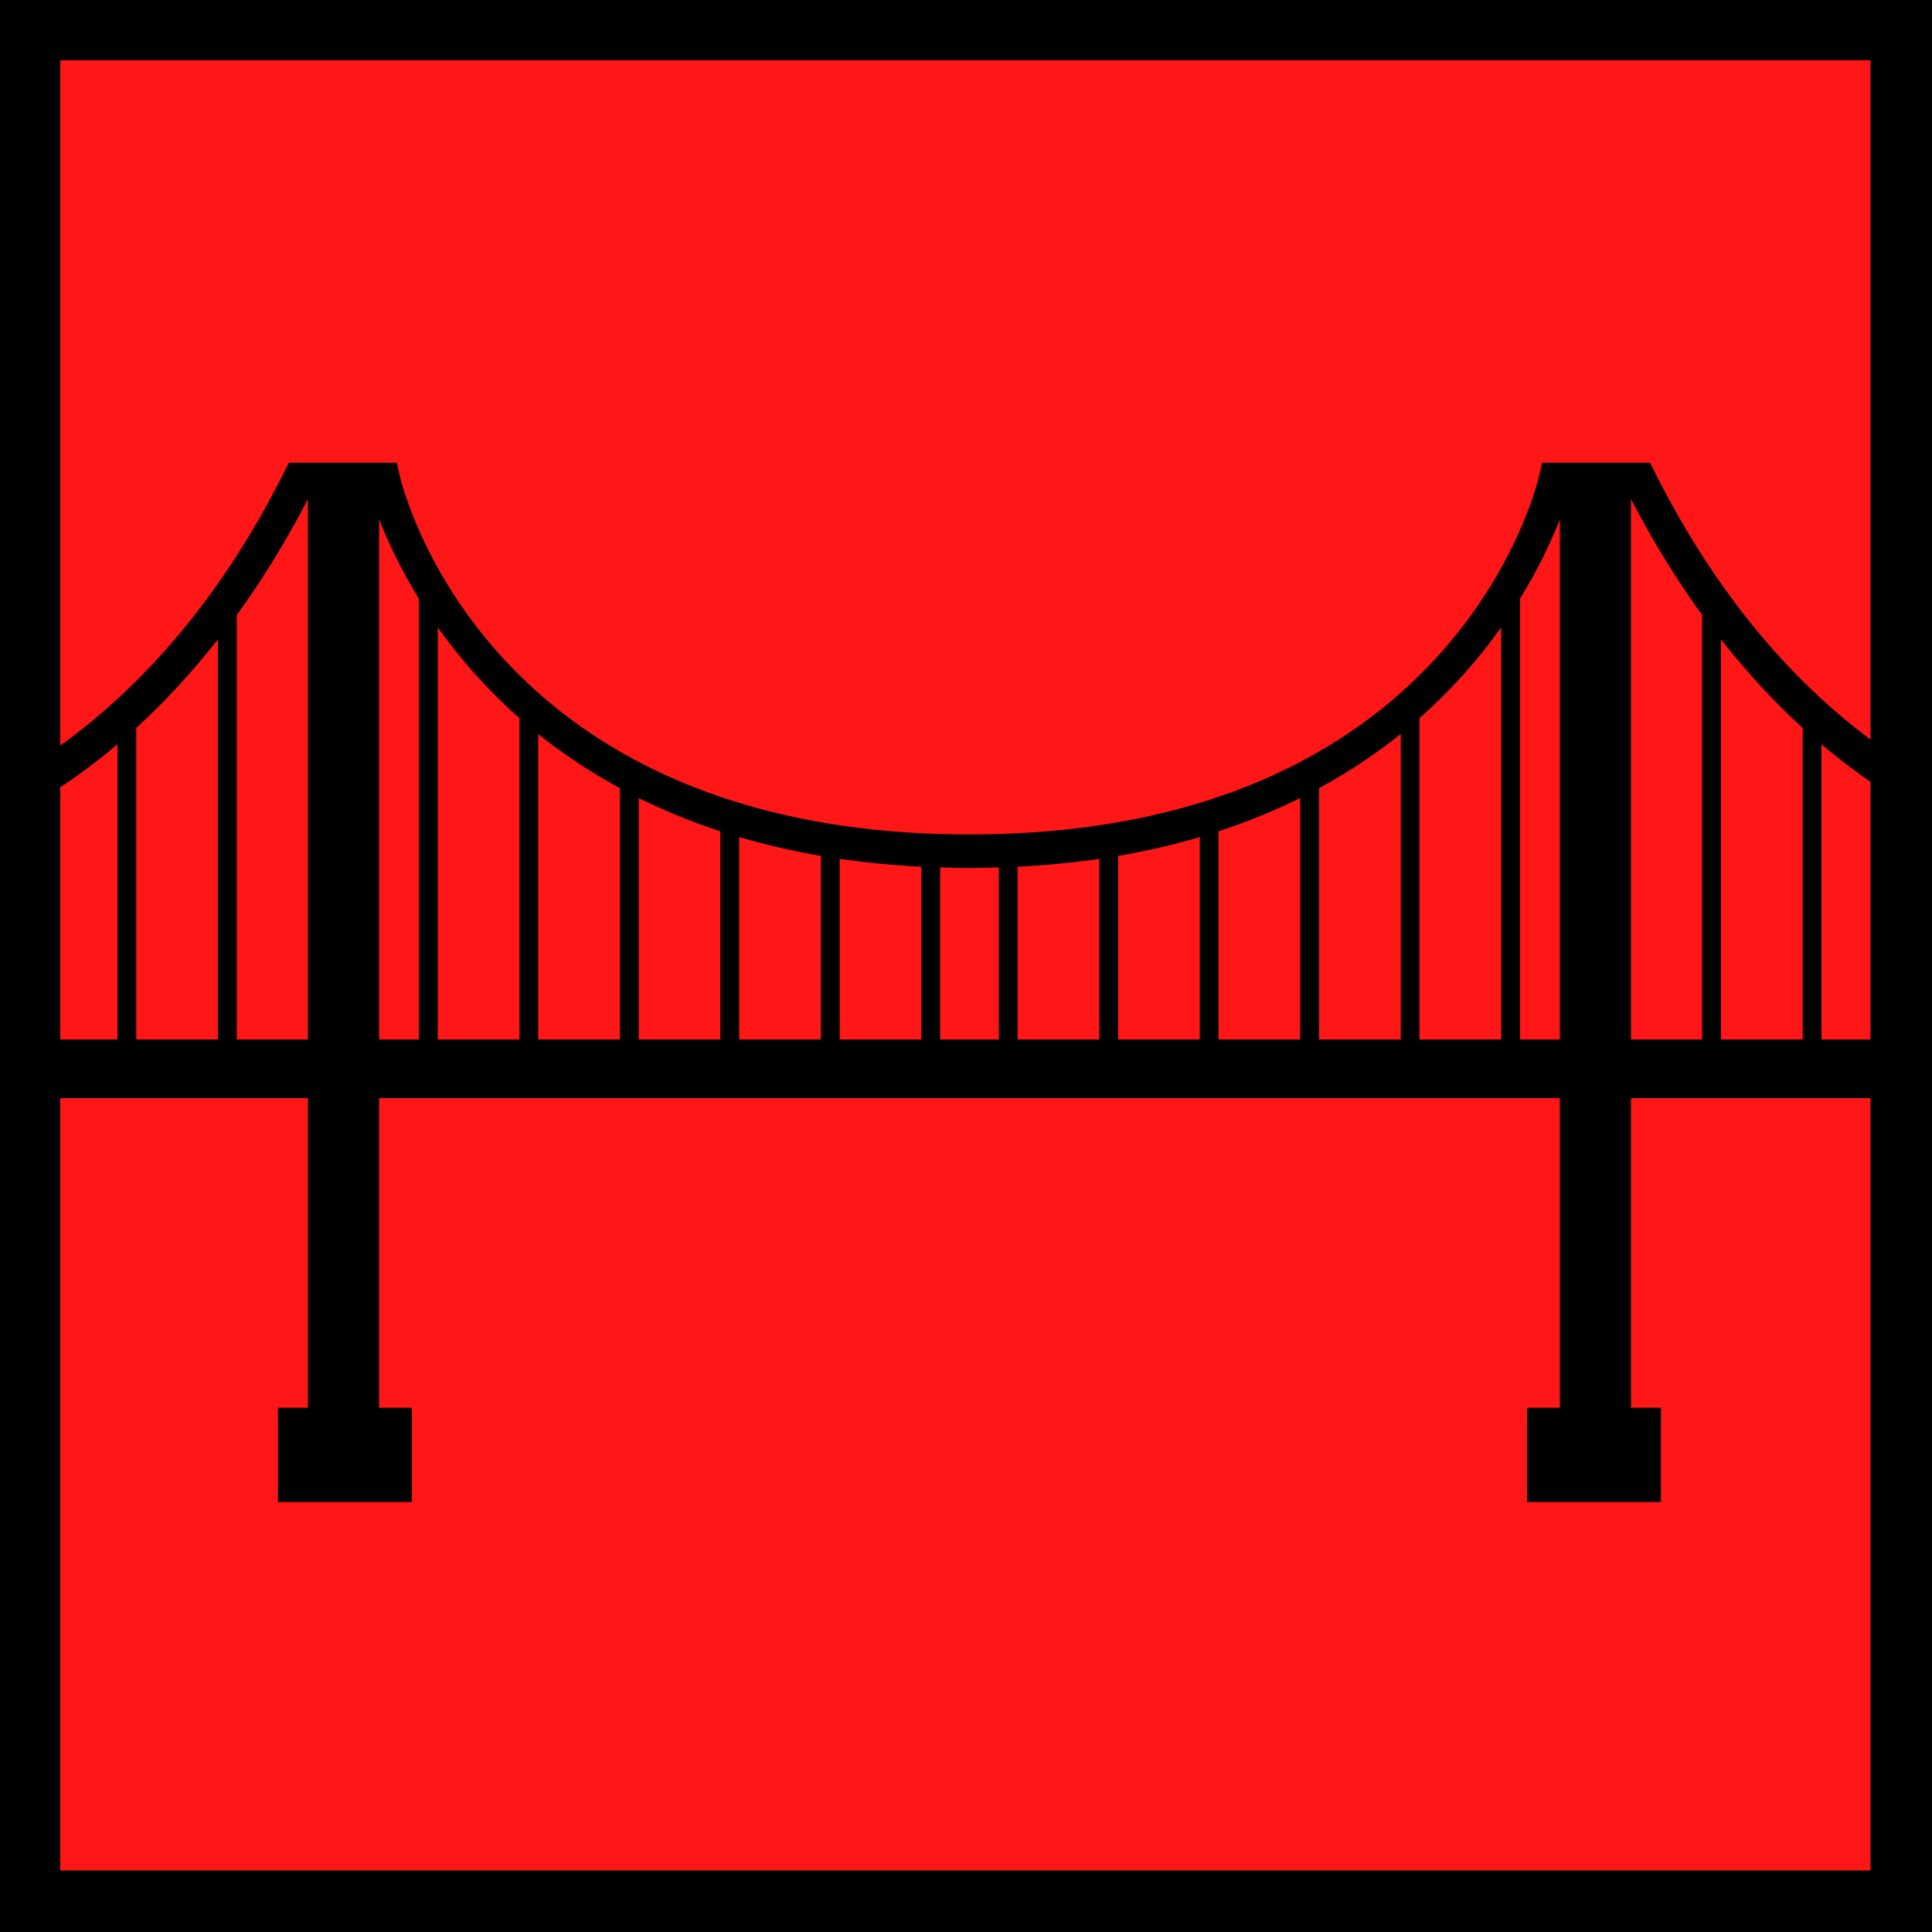
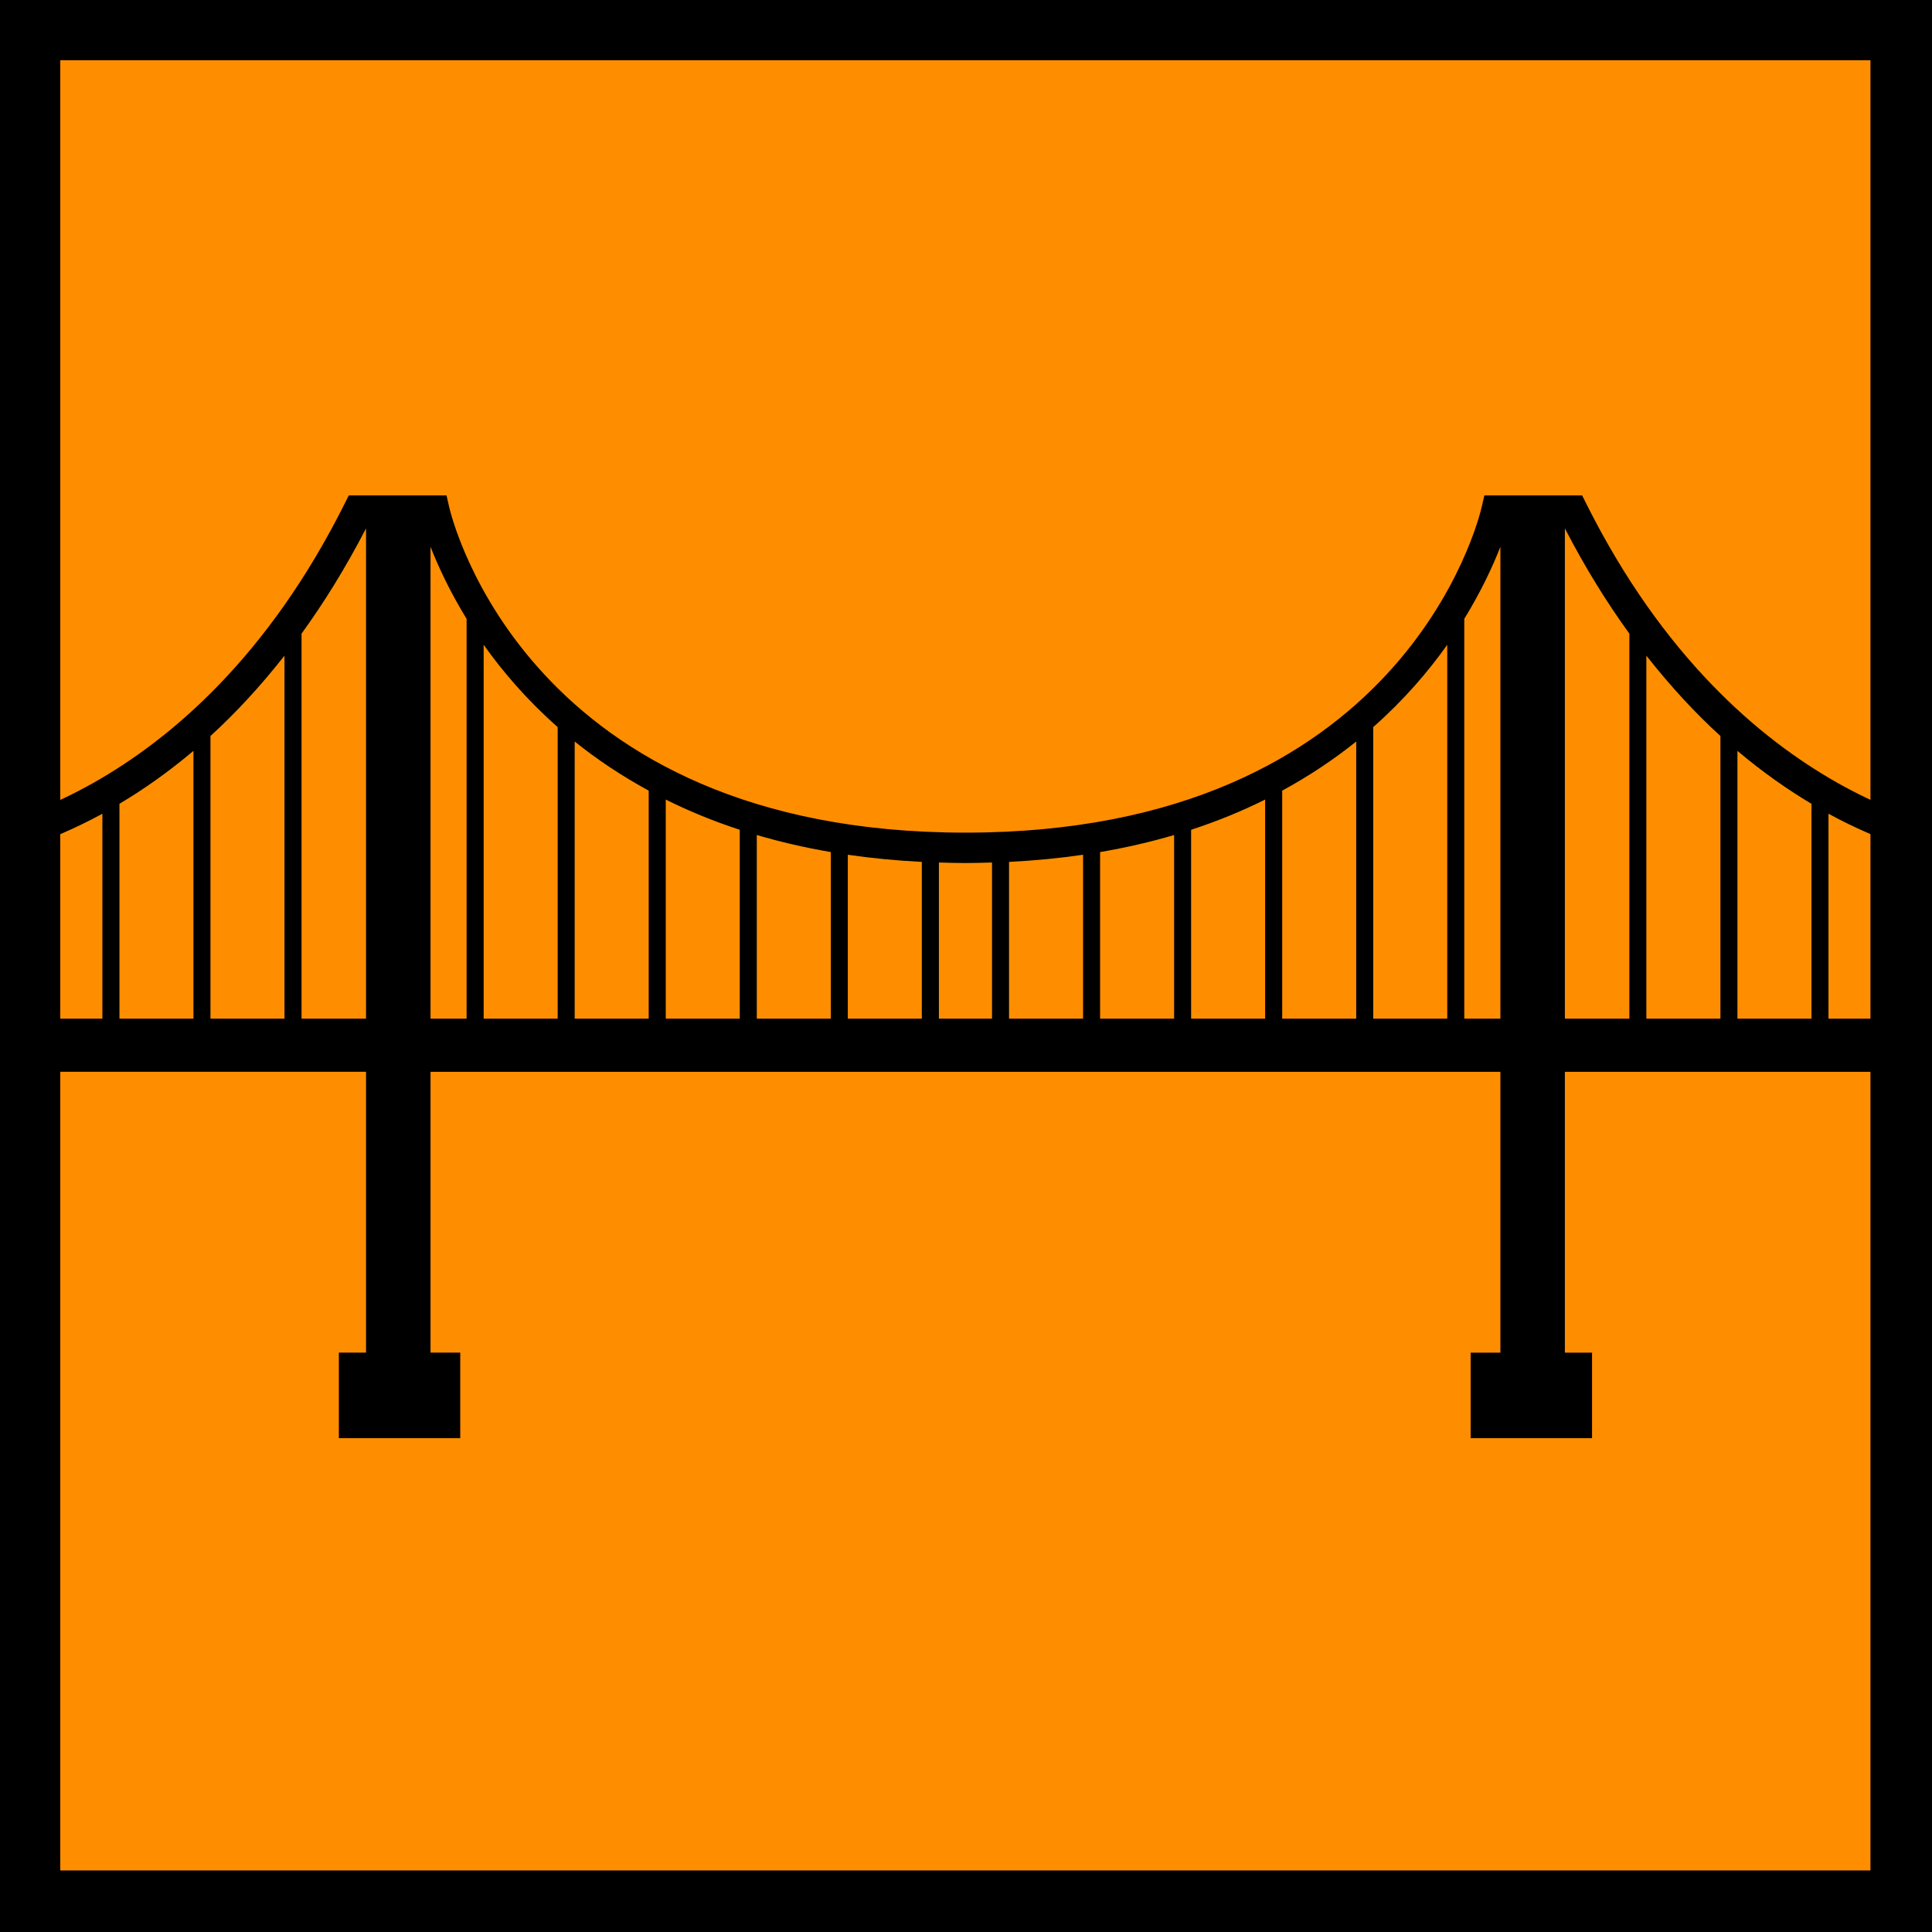
<svg xmlns="http://www.w3.org/2000/svg" width="1080" zoomAndPan="magnify" viewBox="0 0 810 810" height="1080" preserveAspectRatio="xMidYMid meet" version="1.0">
  <defs>
-     <clipPath id="02f6ac51cc">
-       <path d="M 0 193.98 L 810 193.98 L 810 629.73 L 0 629.73 Z M 0 193.98 " clip-rule="nonzero" />
+     <clipPath id="4f3c286b40">
+       <path d="M 0 207.707 L 810 207.707 L 810 602.957 L 0 602.957 Z M 0 207.707 " clip-rule="nonzero" />
    </clipPath>
  </defs>
  <rect x="-81" width="972" fill="#ffffff" y="-81" height="972" fill-opacity="1" />
-   <rect x="-81" width="972" fill="#ff1616" y="-81" height="972" fill-opacity="1" />
-   <g clip-path="url(#02f6ac51cc)">
-     <path fill="#000000" d="M 847.902 358.664 C 862.137 362.816 871.543 363.773 872.832 363.879 L 873.941 349.895 C 872.867 349.789 764.477 339.309 693.605 197.609 L 691.656 193.73 L 646.613 193.73 L 645.348 199.195 C 643.953 205.355 608.648 349.848 406.457 349.848 C 204.242 349.848 168.953 205.355 167.535 199.195 L 166.293 193.73 L 121.25 193.73 L 119.301 197.609 C 48.418 339.309 -59.961 349.789 -61.047 349.895 L -59.938 363.879 C -58.648 363.773 -49.242 362.816 -35.008 358.664 L -35.008 435.82 L -61.035 435.82 L -61.035 460.395 L 129.105 460.395 L 129.105 590.195 L 116.527 590.195 L 116.527 629.961 L 172.695 629.961 L 172.695 590.195 L 158.941 590.195 L 158.941 460.406 L 653.965 460.406 L 653.965 590.207 L 640.199 590.207 L 640.199 629.969 L 696.367 629.969 L 696.367 590.207 L 683.801 590.207 L 683.801 460.406 L 873.93 460.406 L 873.93 435.832 L 847.902 435.832 Z M 7.121 435.832 L -27.121 435.832 L -27.121 356.199 C -17.203 352.836 -5.582 348.012 7.121 341.109 Z M 49.25 435.832 L 15.008 435.832 L 15.008 336.512 C 25.953 330.023 37.461 321.992 49.25 312.055 Z M 91.367 435.832 L 57.125 435.832 L 57.125 305.176 C 68.551 294.785 80.059 282.422 91.367 268.047 Z M 129.105 435.832 L 99.266 435.832 L 99.266 257.859 C 109.586 243.637 119.629 227.52 129.105 209.223 Z M 175.629 435.832 L 158.941 435.832 L 158.941 217.707 C 162.32 226.367 167.648 238.035 175.629 251.027 Z M 217.77 435.832 L 183.527 435.832 L 183.527 263.016 C 192.328 275.449 203.605 288.57 217.77 301.082 Z M 259.887 435.832 L 225.645 435.832 L 225.645 307.73 C 235.668 315.785 247.059 323.461 259.887 330.445 Z M 302.02 435.832 L 267.785 435.832 L 267.785 334.574 C 278.254 339.773 289.633 344.484 302.02 348.535 Z M 344.148 435.832 L 309.906 435.832 L 309.906 350.941 C 320.602 354.09 332.004 356.762 344.148 358.824 Z M 386.266 435.832 L 352.023 435.832 L 352.023 360.066 C 362.867 361.641 374.246 362.77 386.266 363.375 Z M 418.738 435.832 L 394.164 435.832 L 394.164 363.648 C 398.219 363.773 402.258 363.902 406.457 363.902 C 410.648 363.902 414.688 363.766 418.738 363.648 Z M 460.871 435.832 L 426.617 435.832 L 426.617 363.375 C 438.637 362.77 450.039 361.641 460.871 360.066 Z M 503 435.832 L 468.746 435.832 L 468.746 358.836 C 480.891 356.762 492.293 354.102 503 350.953 Z M 545.117 435.832 L 510.863 435.832 L 510.863 348.523 C 523.262 344.484 534.641 339.762 545.117 334.562 Z M 587.262 435.832 L 553.004 435.832 L 553.004 330.445 C 565.836 323.461 577.215 315.785 587.262 307.73 Z M 629.379 435.832 L 595.125 435.832 L 595.125 301.07 C 609.301 288.559 620.566 275.438 629.379 263.004 Z M 653.965 435.832 L 637.254 435.832 L 637.254 251.039 C 645.234 238.035 650.586 226.379 653.965 217.719 Z M 713.637 435.832 L 683.801 435.832 L 683.801 209.223 C 693.266 227.52 703.309 243.637 713.637 257.859 Z M 755.77 435.832 L 721.504 435.832 L 721.504 268.047 C 732.836 282.43 744.332 294.797 755.77 305.176 Z M 797.898 435.832 L 763.645 435.832 L 763.645 312.066 C 775.434 321.992 786.953 330.023 797.898 336.523 Z M 840.027 435.832 L 805.762 435.832 L 805.762 341.109 C 818.488 348.012 830.098 352.836 840.027 356.199 Z M 840.027 435.832 " fill-opacity="1" fill-rule="nonzero" />
+   <rect x="-81" width="972" fill="#fe8e00" y="-81" height="972" fill-opacity="1" />
+   <g clip-path="url(#4f3c286b40)">
+     <path fill="#000000" d="M 804.777 357.082 C 817.676 360.848 826.199 361.719 827.367 361.812 L 828.371 349.125 C 827.398 349.031 729.184 339.523 664.965 210.996 L 663.199 207.477 L 622.387 207.477 L 621.238 212.434 C 619.977 218.02 587.988 349.086 404.777 349.086 C 221.547 349.086 189.57 218.02 188.285 212.434 L 187.16 207.477 L 146.348 207.477 L 144.578 210.996 C 80.352 339.523 -17.852 349.031 -18.836 349.125 L -17.832 361.812 C -16.664 361.719 -8.141 360.848 4.758 357.082 L 4.758 427.07 L -18.824 427.07 L -18.824 449.355 L 153.461 449.355 L 153.461 567.094 L 142.066 567.094 L 142.066 603.164 L 192.961 603.164 L 192.961 567.094 L 180.5 567.094 L 180.5 449.367 L 629.047 449.367 L 629.047 567.102 L 616.574 567.102 L 616.574 603.172 L 667.469 603.172 L 667.469 567.102 L 656.082 567.102 L 656.082 449.367 L 828.359 449.367 L 828.359 427.078 L 804.777 427.078 Z M 42.93 427.078 L 11.902 427.078 L 11.902 354.848 C 20.891 351.797 31.422 347.418 42.93 341.16 Z M 81.105 427.078 L 50.078 427.078 L 50.078 336.988 C 59.996 331.102 70.422 323.816 81.105 314.805 Z M 119.27 427.078 L 88.242 427.078 L 88.242 308.566 C 98.594 299.141 109.02 287.926 119.27 274.887 Z M 153.461 427.078 L 126.426 427.078 L 126.426 265.648 C 135.777 252.746 144.879 238.125 153.461 221.527 Z M 195.621 427.078 L 180.5 427.078 L 180.5 229.227 C 183.559 237.078 188.391 247.664 195.621 259.449 Z M 233.805 427.078 L 202.777 427.078 L 202.777 270.324 C 210.75 281.602 220.969 293.5 233.805 304.852 Z M 271.969 427.078 L 240.941 427.078 L 240.941 310.883 C 250.02 318.188 260.344 325.152 271.969 331.484 Z M 310.145 427.078 L 279.125 427.078 L 279.125 335.23 C 288.609 339.949 298.922 344.223 310.145 347.895 Z M 348.316 427.078 L 317.289 427.078 L 317.289 350.078 C 326.98 352.934 337.312 355.355 348.316 357.227 Z M 386.48 427.078 L 355.453 427.078 L 355.453 358.355 C 365.281 359.785 375.59 360.809 386.48 361.355 Z M 415.906 427.078 L 393.641 427.078 L 393.641 361.605 C 397.309 361.719 400.973 361.832 404.777 361.832 C 408.574 361.832 412.234 361.707 415.906 361.605 Z M 454.082 427.078 L 423.043 427.078 L 423.043 361.355 C 433.934 360.809 444.266 359.785 454.082 358.355 Z M 492.254 427.078 L 461.219 427.078 L 461.219 357.238 C 472.223 355.355 482.555 352.945 492.254 350.09 Z M 530.418 427.078 L 499.383 427.078 L 499.383 347.883 C 510.613 344.223 520.926 339.938 530.418 335.219 Z M 568.605 427.078 L 537.566 427.078 L 537.566 331.484 C 549.191 325.152 559.504 318.188 568.605 310.883 Z M 606.77 427.078 L 575.73 427.078 L 575.73 304.84 C 588.574 293.492 598.785 281.594 606.77 270.312 Z M 629.047 427.078 L 613.906 427.078 L 613.906 259.461 C 621.133 247.664 625.984 237.09 629.047 229.238 Z M 683.117 427.078 L 656.082 427.078 L 656.082 221.527 C 664.656 238.125 673.758 252.746 683.117 265.648 Z M 721.293 427.078 L 690.242 427.078 L 690.242 274.887 C 700.516 287.934 710.93 299.152 721.293 308.566 Z M 759.469 427.078 L 728.43 427.078 L 728.43 314.816 C 739.113 323.816 749.547 331.102 759.469 337 Z M 797.641 427.078 L 766.594 427.078 L 766.594 341.16 C 778.125 347.418 788.645 351.797 797.641 354.848 Z M 797.641 427.078 " fill-opacity="1" fill-rule="nonzero" />
  </g>
  <path fill="#000000" d="M 0 0 L 0 810 L 810 810 L 810 0 L 0 0 M 784.199 784.199 L 25.262 784.199 L 25.262 25.262 L 784.199 25.262 L 784.199 784.199 " fill-opacity="1" fill-rule="nonzero" />
</svg>
